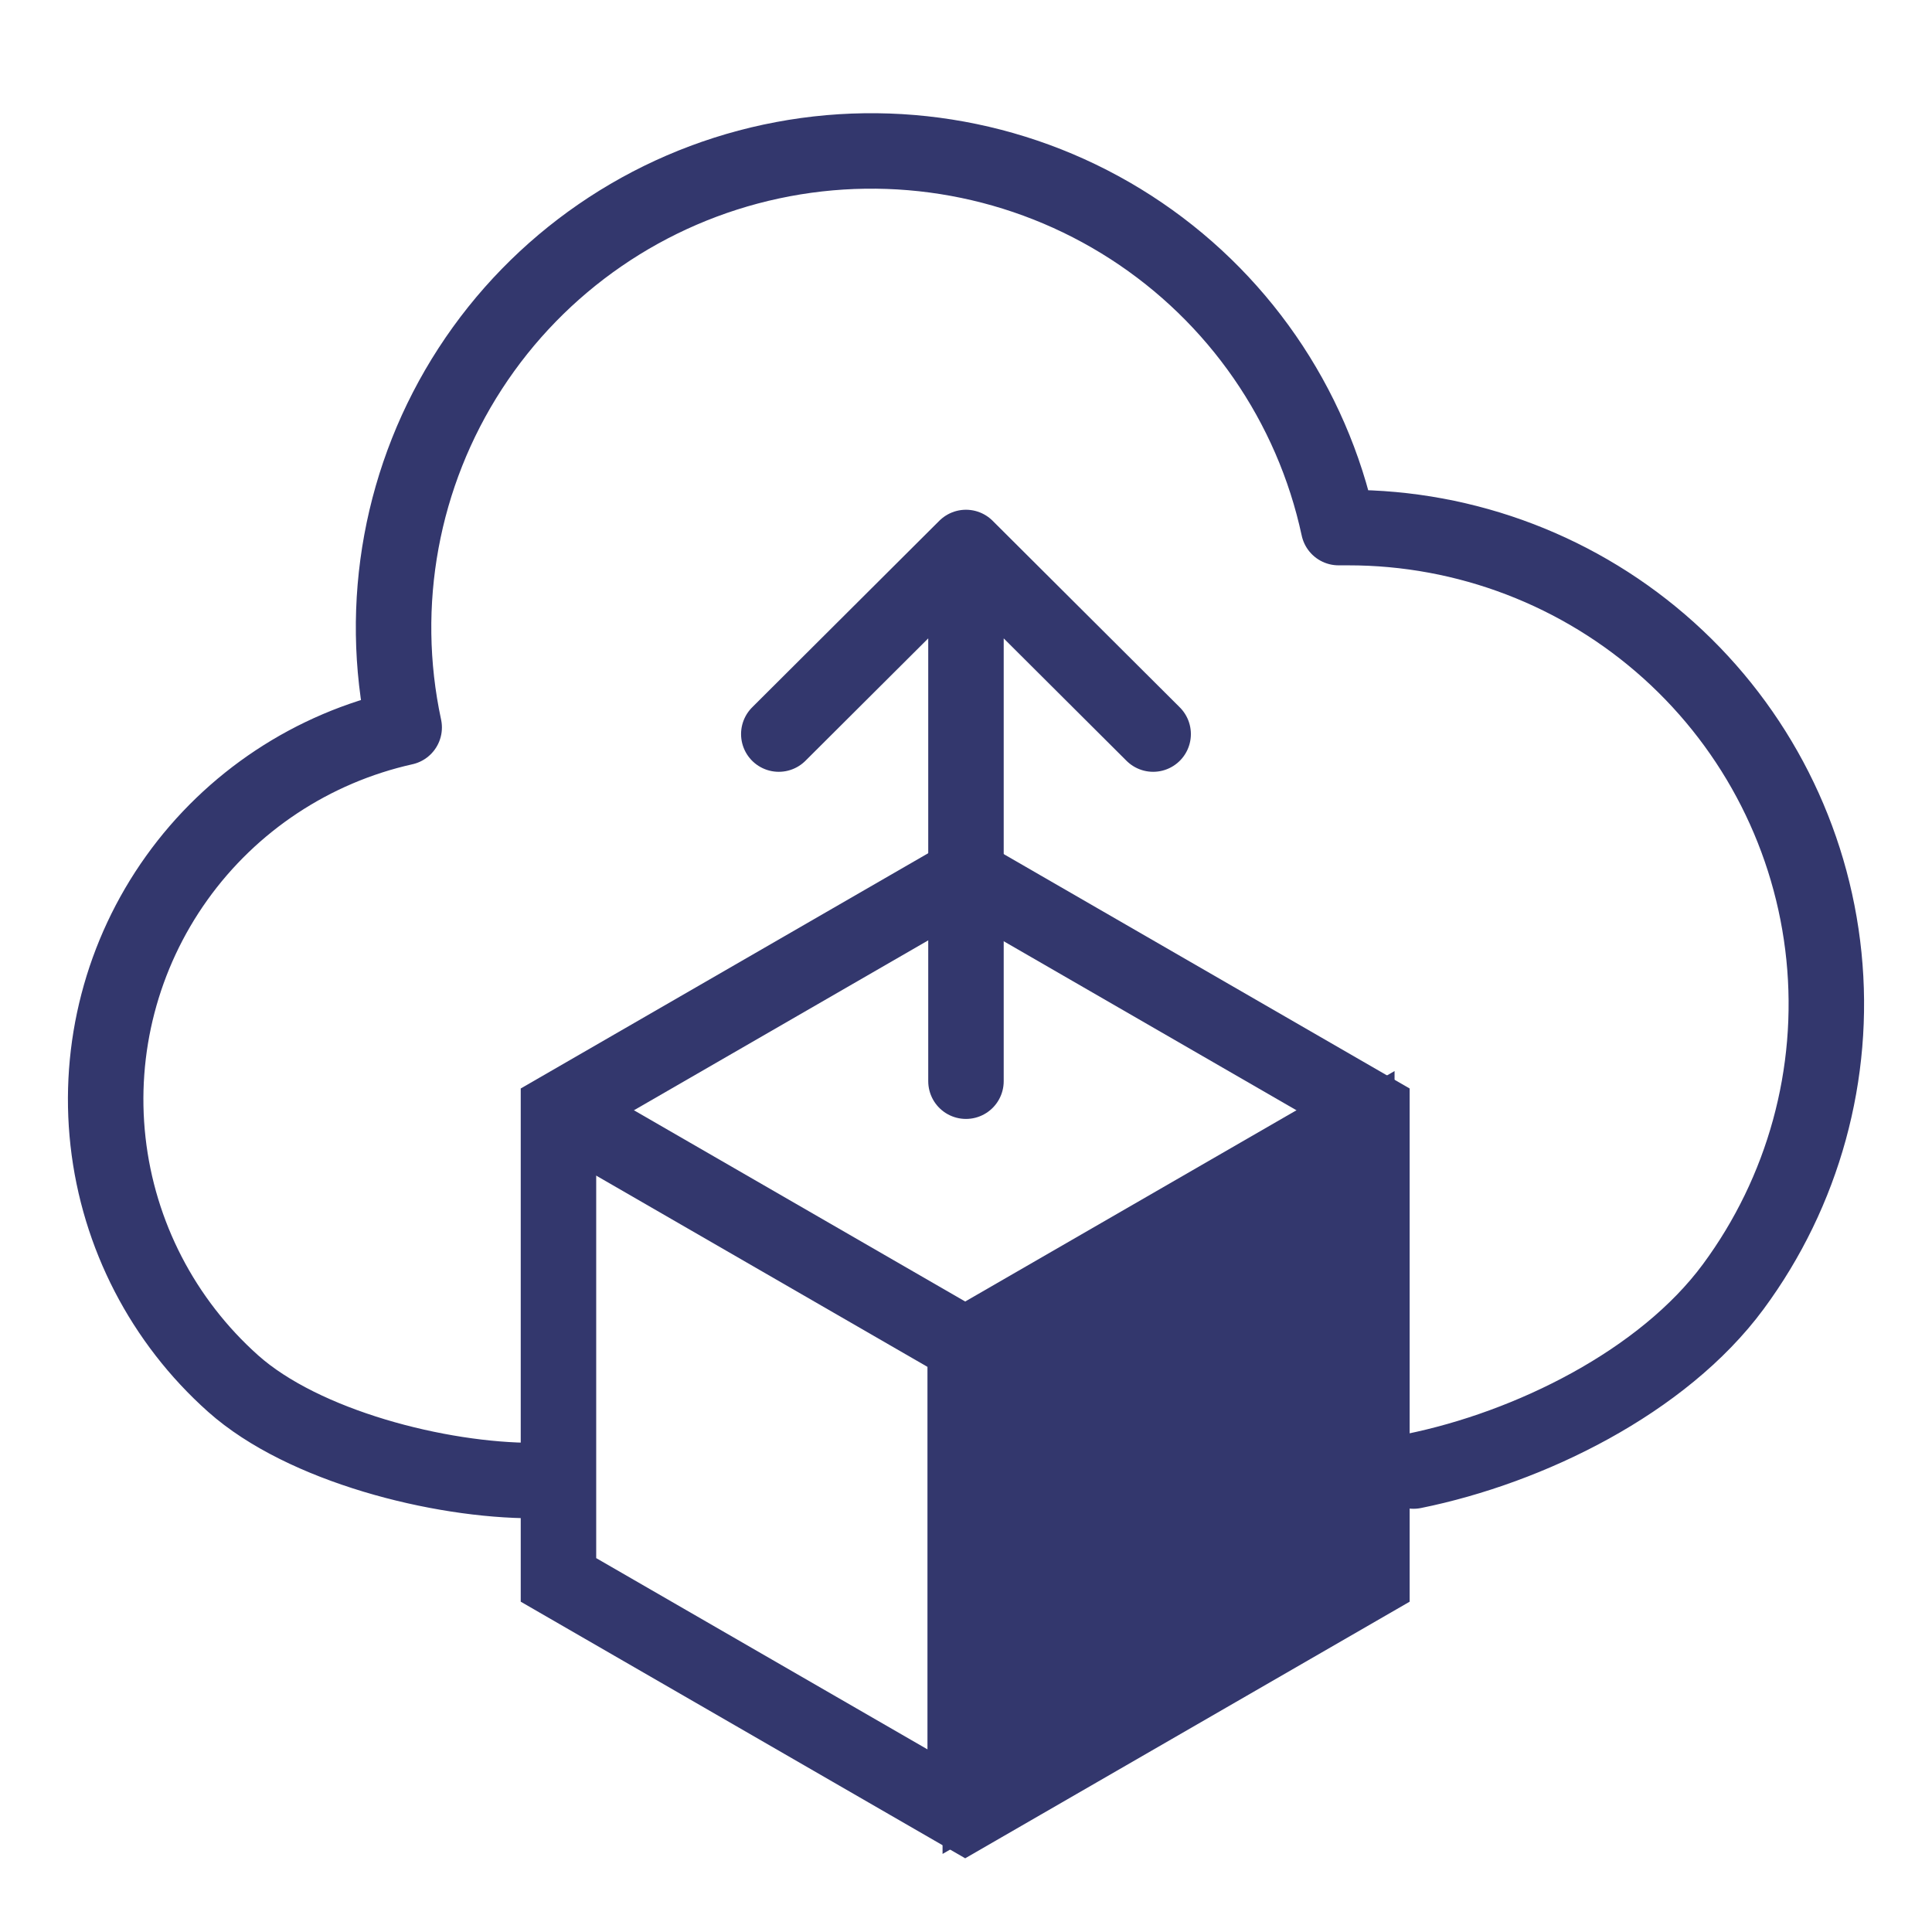
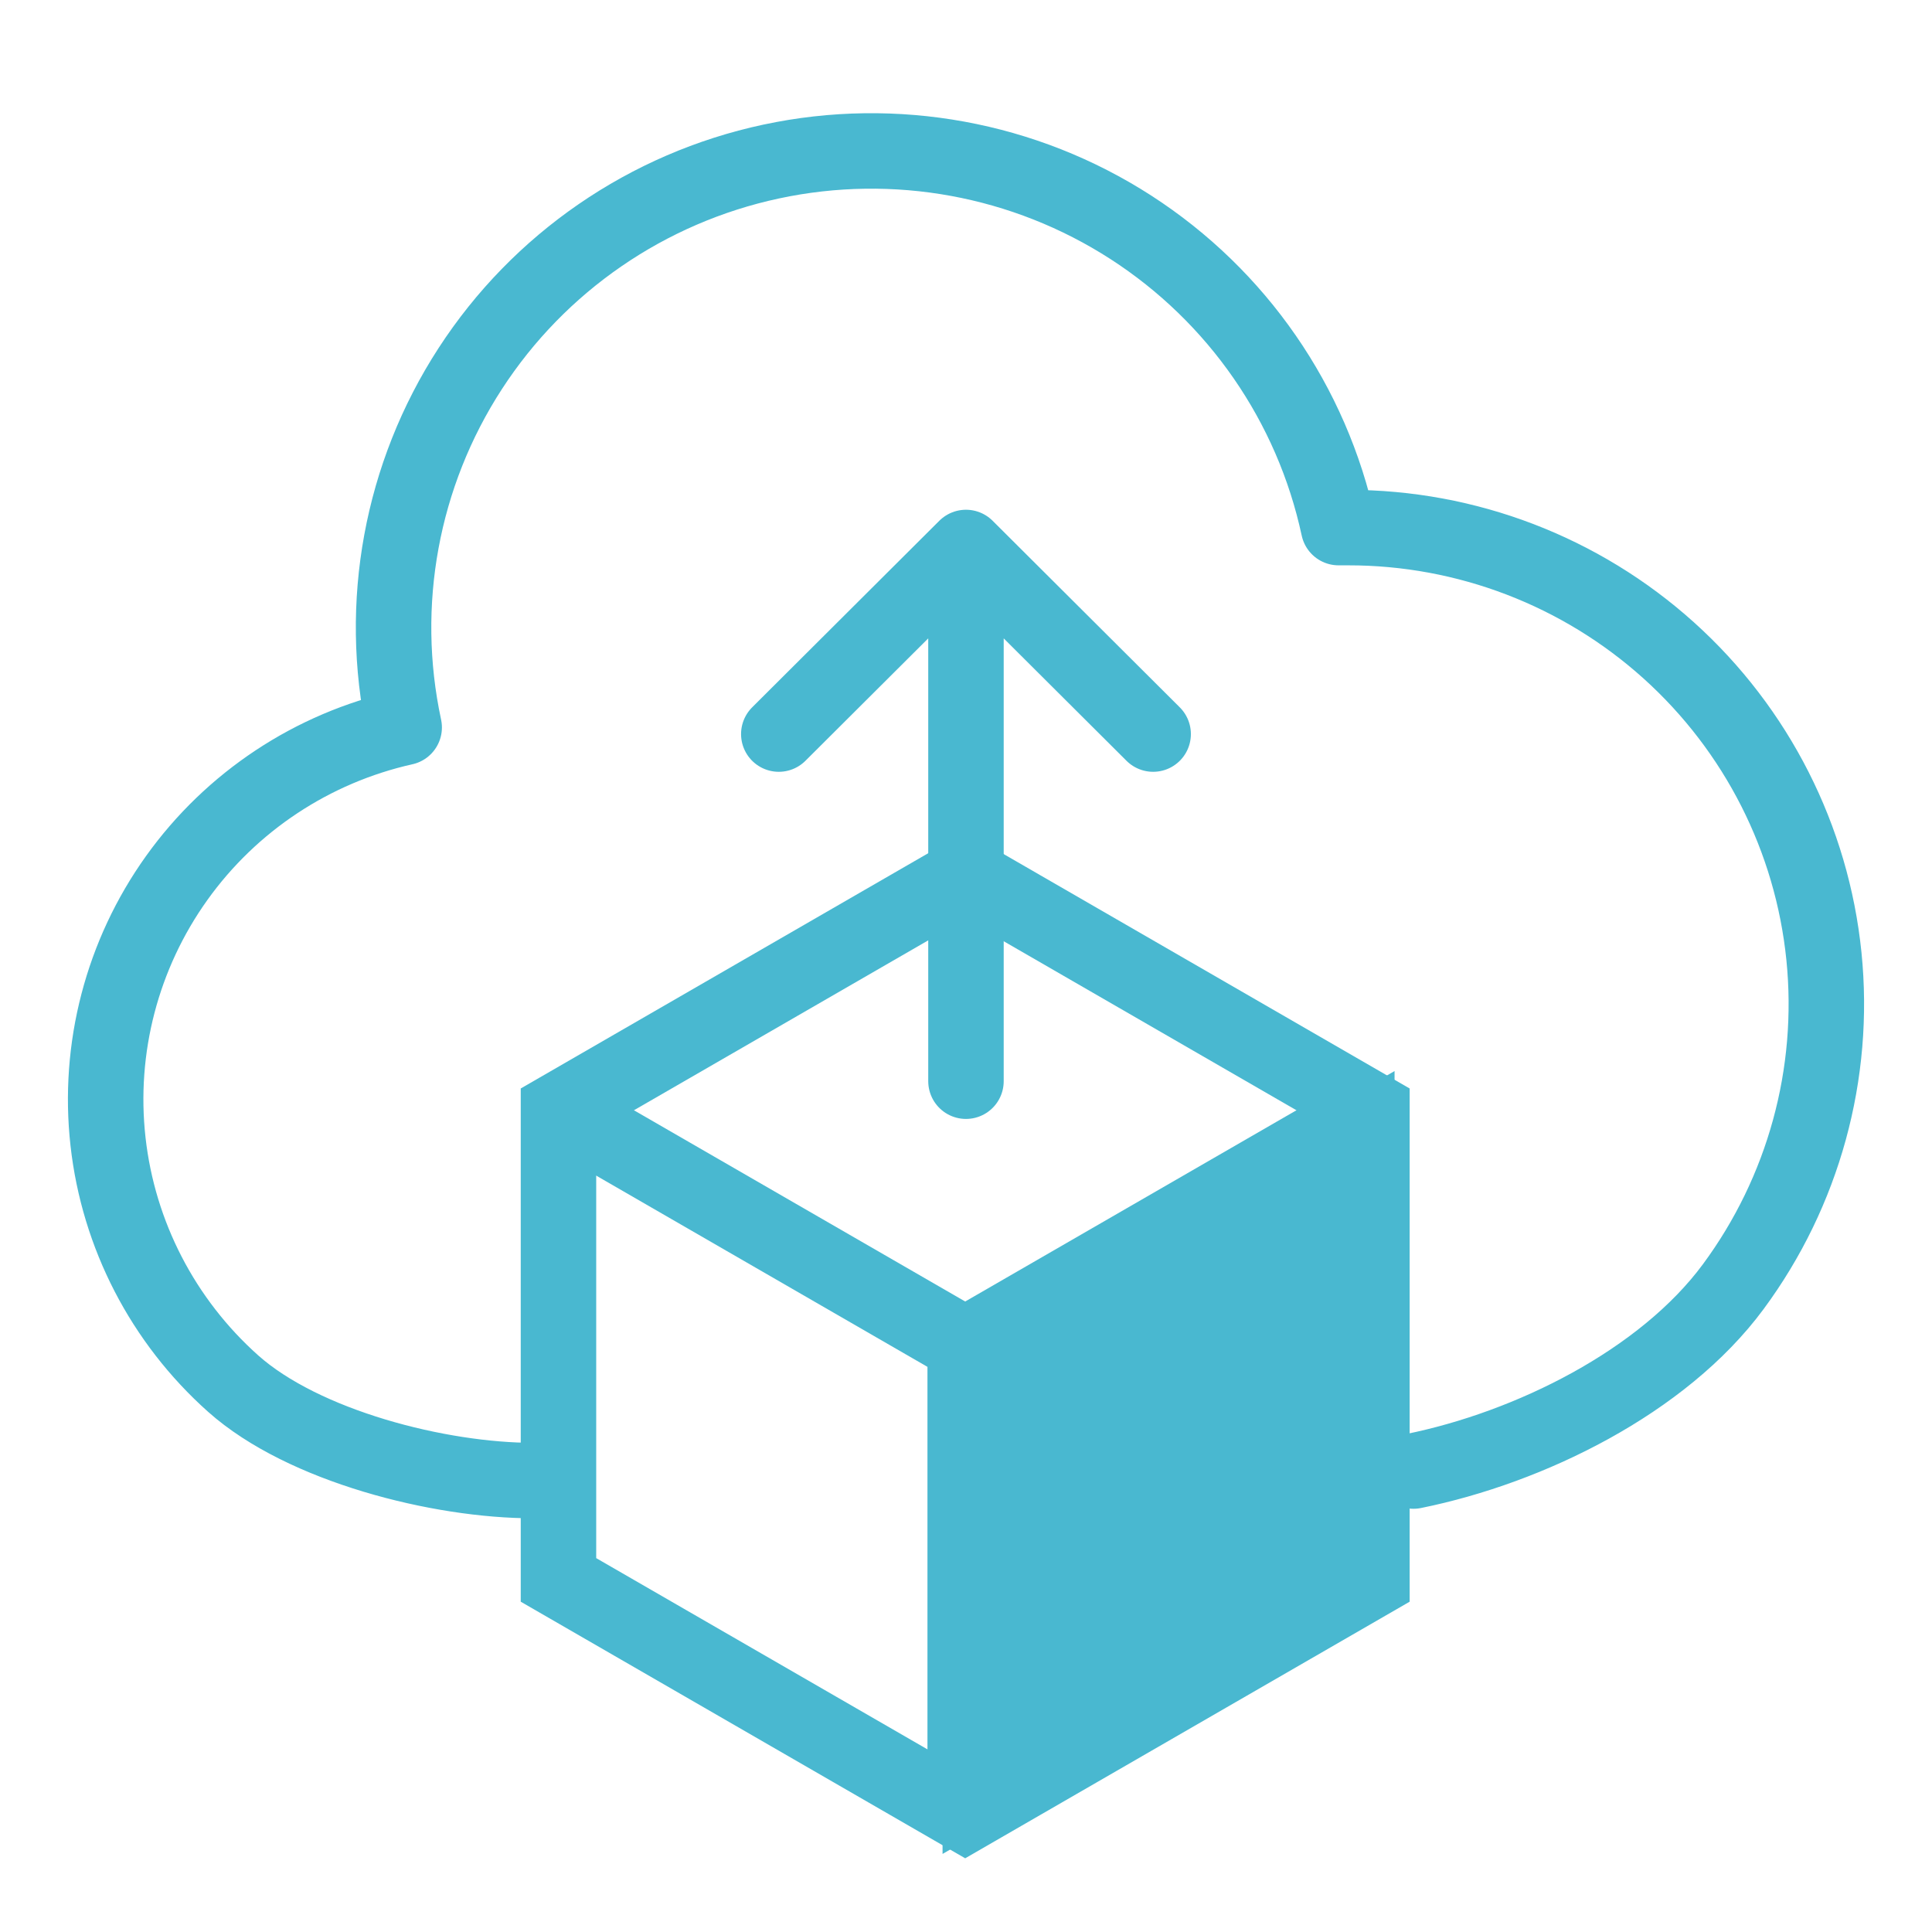
<svg xmlns="http://www.w3.org/2000/svg" width="128" height="128" viewBox="0 0 128 128" fill="none">
-   <path d="M35.348 98.091C29.113 98.098 20.095 95.81 15.446 91.666C10.798 87.521 7.846 81.812 7.156 75.632C6.466 69.451 8.086 63.234 11.707 58.171C15.328 53.108 20.694 49.556 26.778 48.195C25.018 40.007 26.591 31.457 31.151 24.425C35.711 17.394 42.885 12.457 51.094 10.702C59.304 8.946 67.876 10.515 74.926 15.063C81.976 19.612 86.925 26.767 88.685 34.955H89.318C97.167 34.947 104.739 37.849 110.564 43.096C116.389 48.343 120.051 55.562 120.84 63.351C121.628 71.139 119.488 78.943 114.832 85.246C110.177 91.549 101.34 95.902 93.648 97.46M76.399 48.634L63.998 36.272M63.998 36.272L51.597 48.634M63.998 36.272V71.632" stroke="#33376D" stroke-width="5" stroke-linecap="round" stroke-linejoin="round" />
-   <path d="M63.947 58L90.893 73.558V104.673L63.947 120.23L37 104.673V73.558L63.947 58Z" stroke="#33376D" stroke-width="5" />
-   <path d="M90.893 73.558L63.947 89.115M63.947 120.23V89.115M37 73.558L63.947 89.115" stroke="#33376D" stroke-width="5" />
-   <path d="M90.893 73.558V104.673L63.947 120.23V89.115L90.893 73.558Z" fill="#33376D" />
-   <path d="M90.893 73.558V104.673L63.947 120.23V89.115L90.893 73.558Z" fill="#33376D" />
-   <path d="M90.893 73.558V104.673L63.947 120.23V89.115L90.893 73.558Z" stroke="#33376D" stroke-width="3" />
+   <path d="M35.348 98.091C29.113 98.098 20.095 95.81 15.446 91.666C10.798 87.521 7.846 81.812 7.156 75.632C6.466 69.451 8.086 63.234 11.707 58.171C15.328 53.108 20.694 49.556 26.778 48.195C25.018 40.007 26.591 31.457 31.151 24.425C35.711 17.394 42.885 12.457 51.094 10.702C59.304 8.946 67.876 10.515 74.926 15.063C81.976 19.612 86.925 26.767 88.685 34.955H89.318C97.167 34.947 104.739 37.849 110.564 43.096C116.389 48.343 120.051 55.562 120.84 63.351C121.628 71.139 119.488 78.943 114.832 85.246C110.177 91.549 101.34 95.902 93.648 97.46M76.399 48.634L63.998 36.272M63.998 36.272L51.597 48.634M63.998 36.272V71.632" stroke="#49B8D0" stroke-width="5" stroke-linecap="round" stroke-linejoin="round" />
+   <path d="M63.947 58L90.893 73.558V104.673L63.947 120.23L37 104.673V73.558L63.947 58Z" stroke="#49B8D0" stroke-width="5" />
+   <path d="M90.893 73.558L63.947 89.115M63.947 120.23V89.115M37 73.558L63.947 89.115" stroke="#49B8D0" stroke-width="5" />
+   <path d="M90.893 73.558V104.673L63.947 120.23V89.115L90.893 73.558Z" fill="#49B8D0" />
+   <path d="M90.893 73.558V104.673L63.947 120.23V89.115L90.893 73.558Z" fill="#49B8D0" />
+   <path d="M90.893 73.558V104.673L63.947 120.23V89.115L90.893 73.558Z" stroke="#49B8D0" stroke-width="3" />
</svg>
